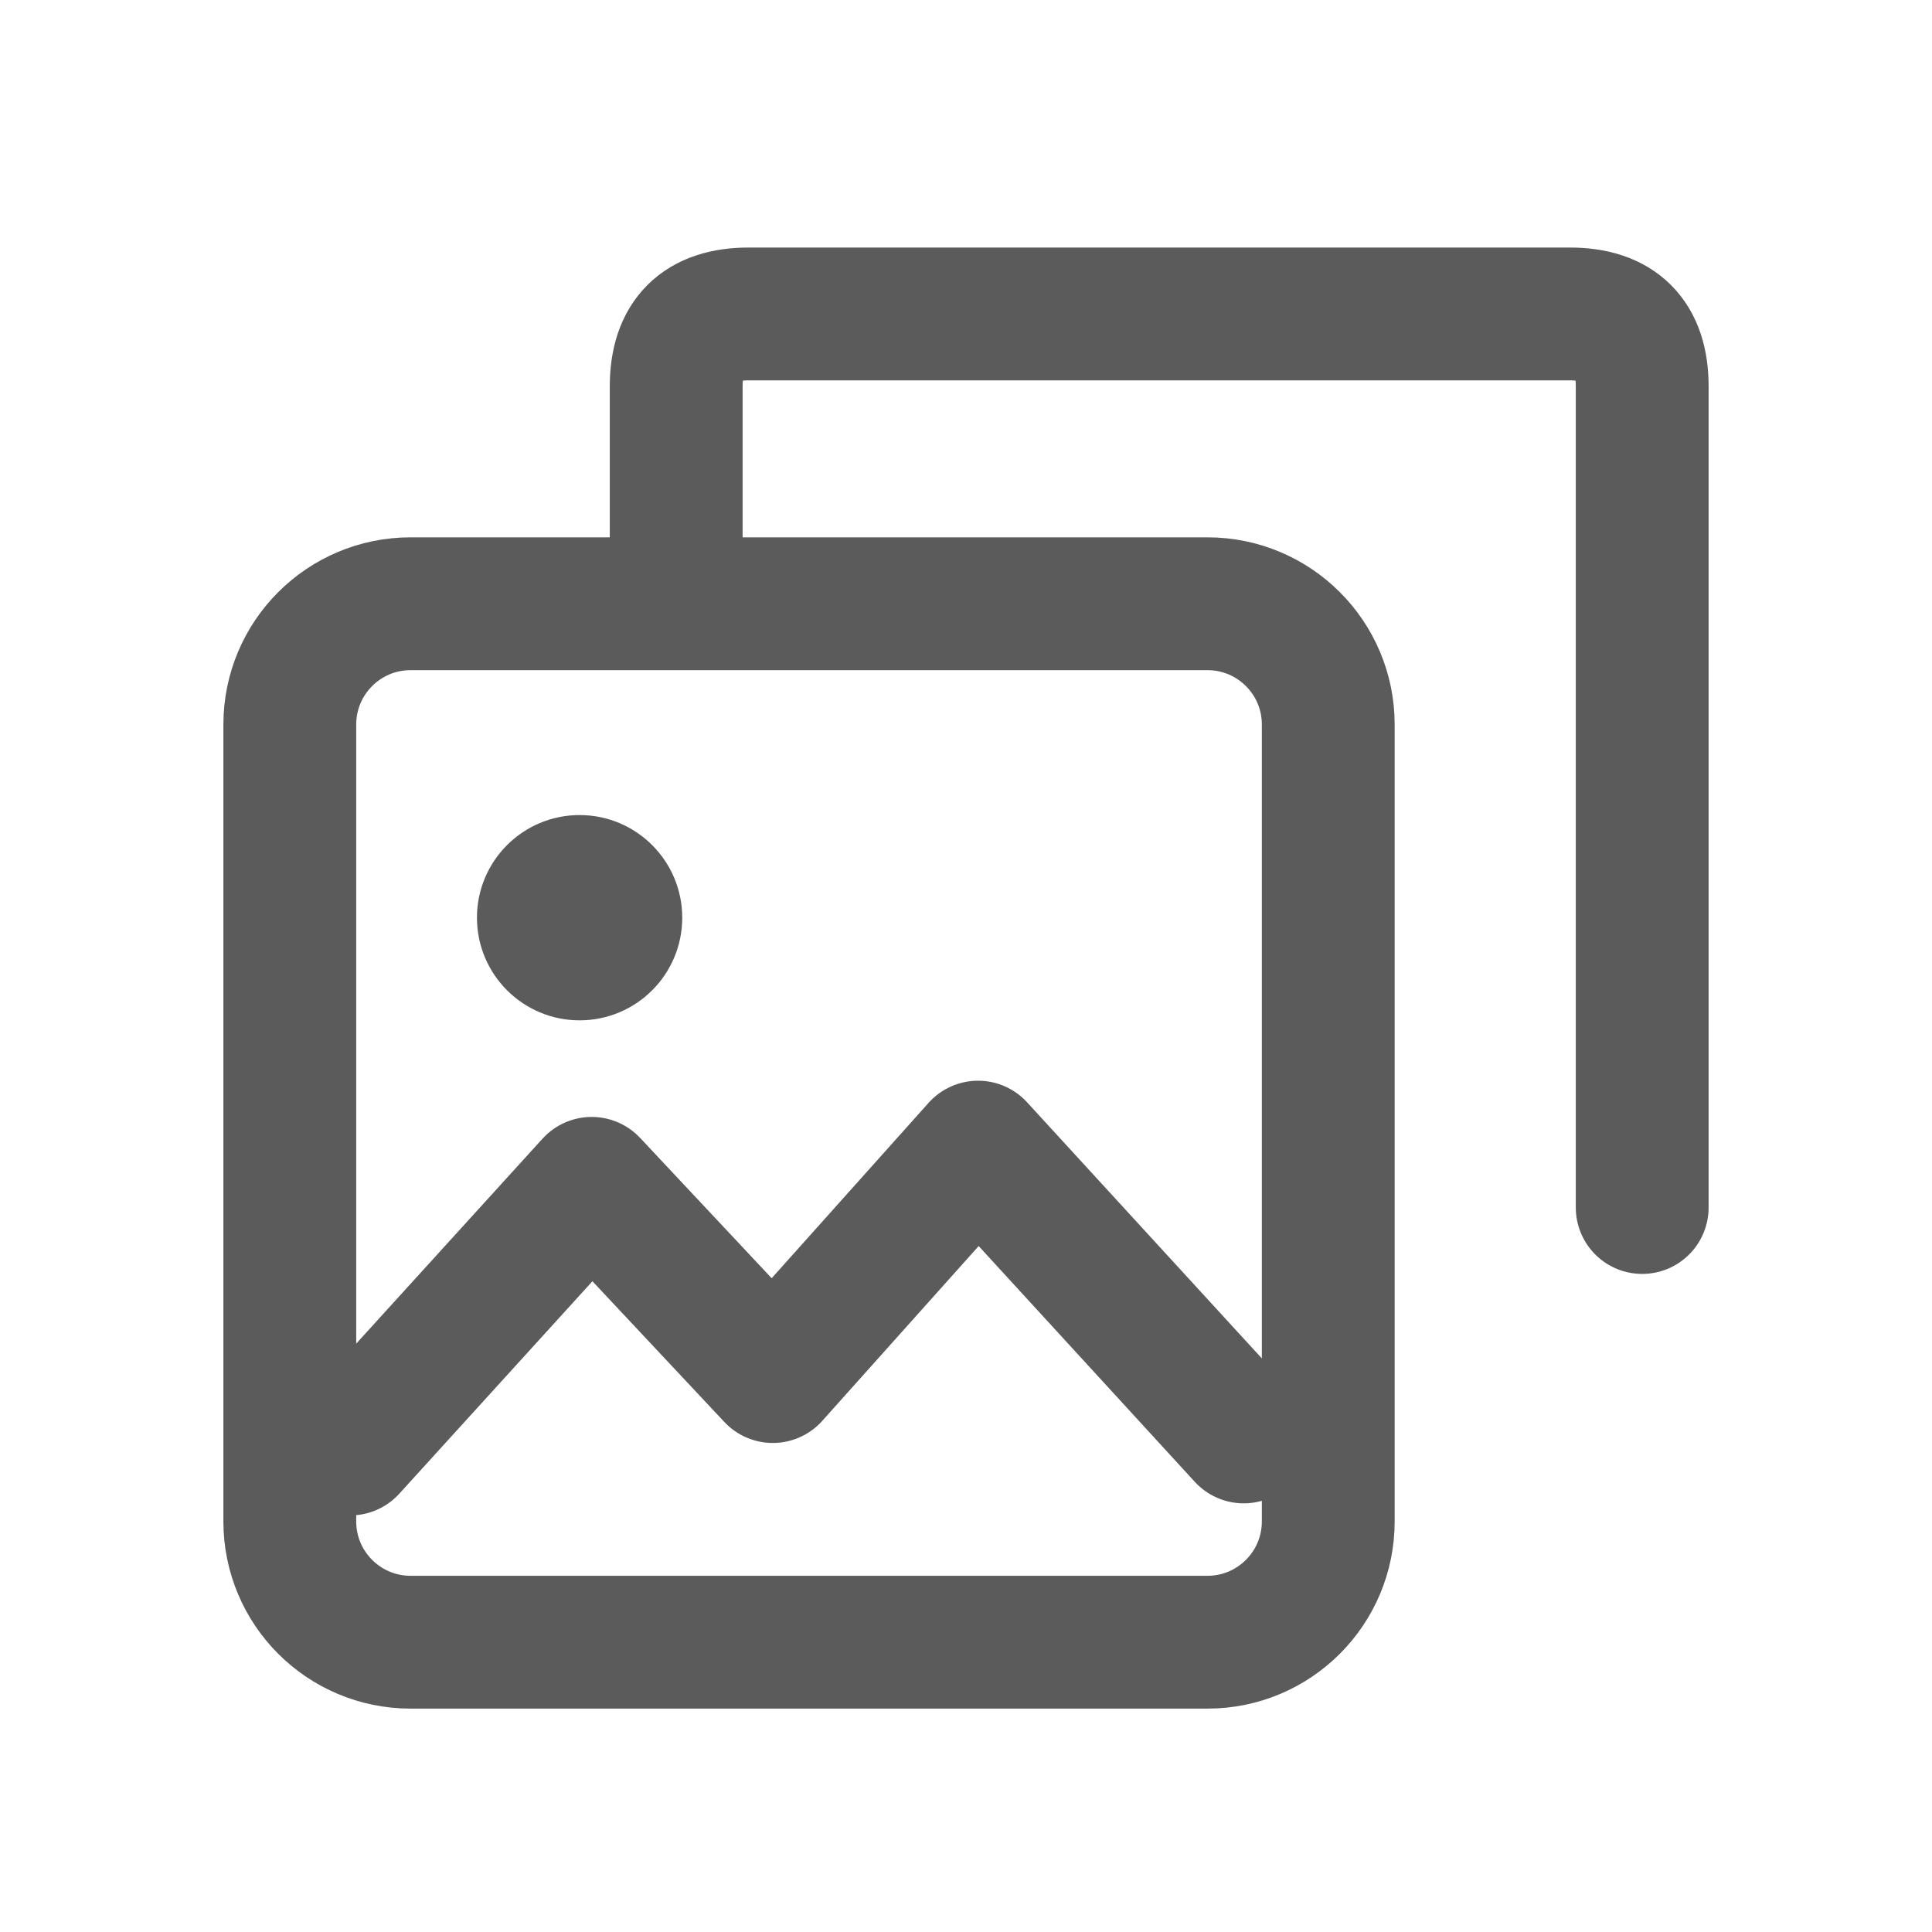
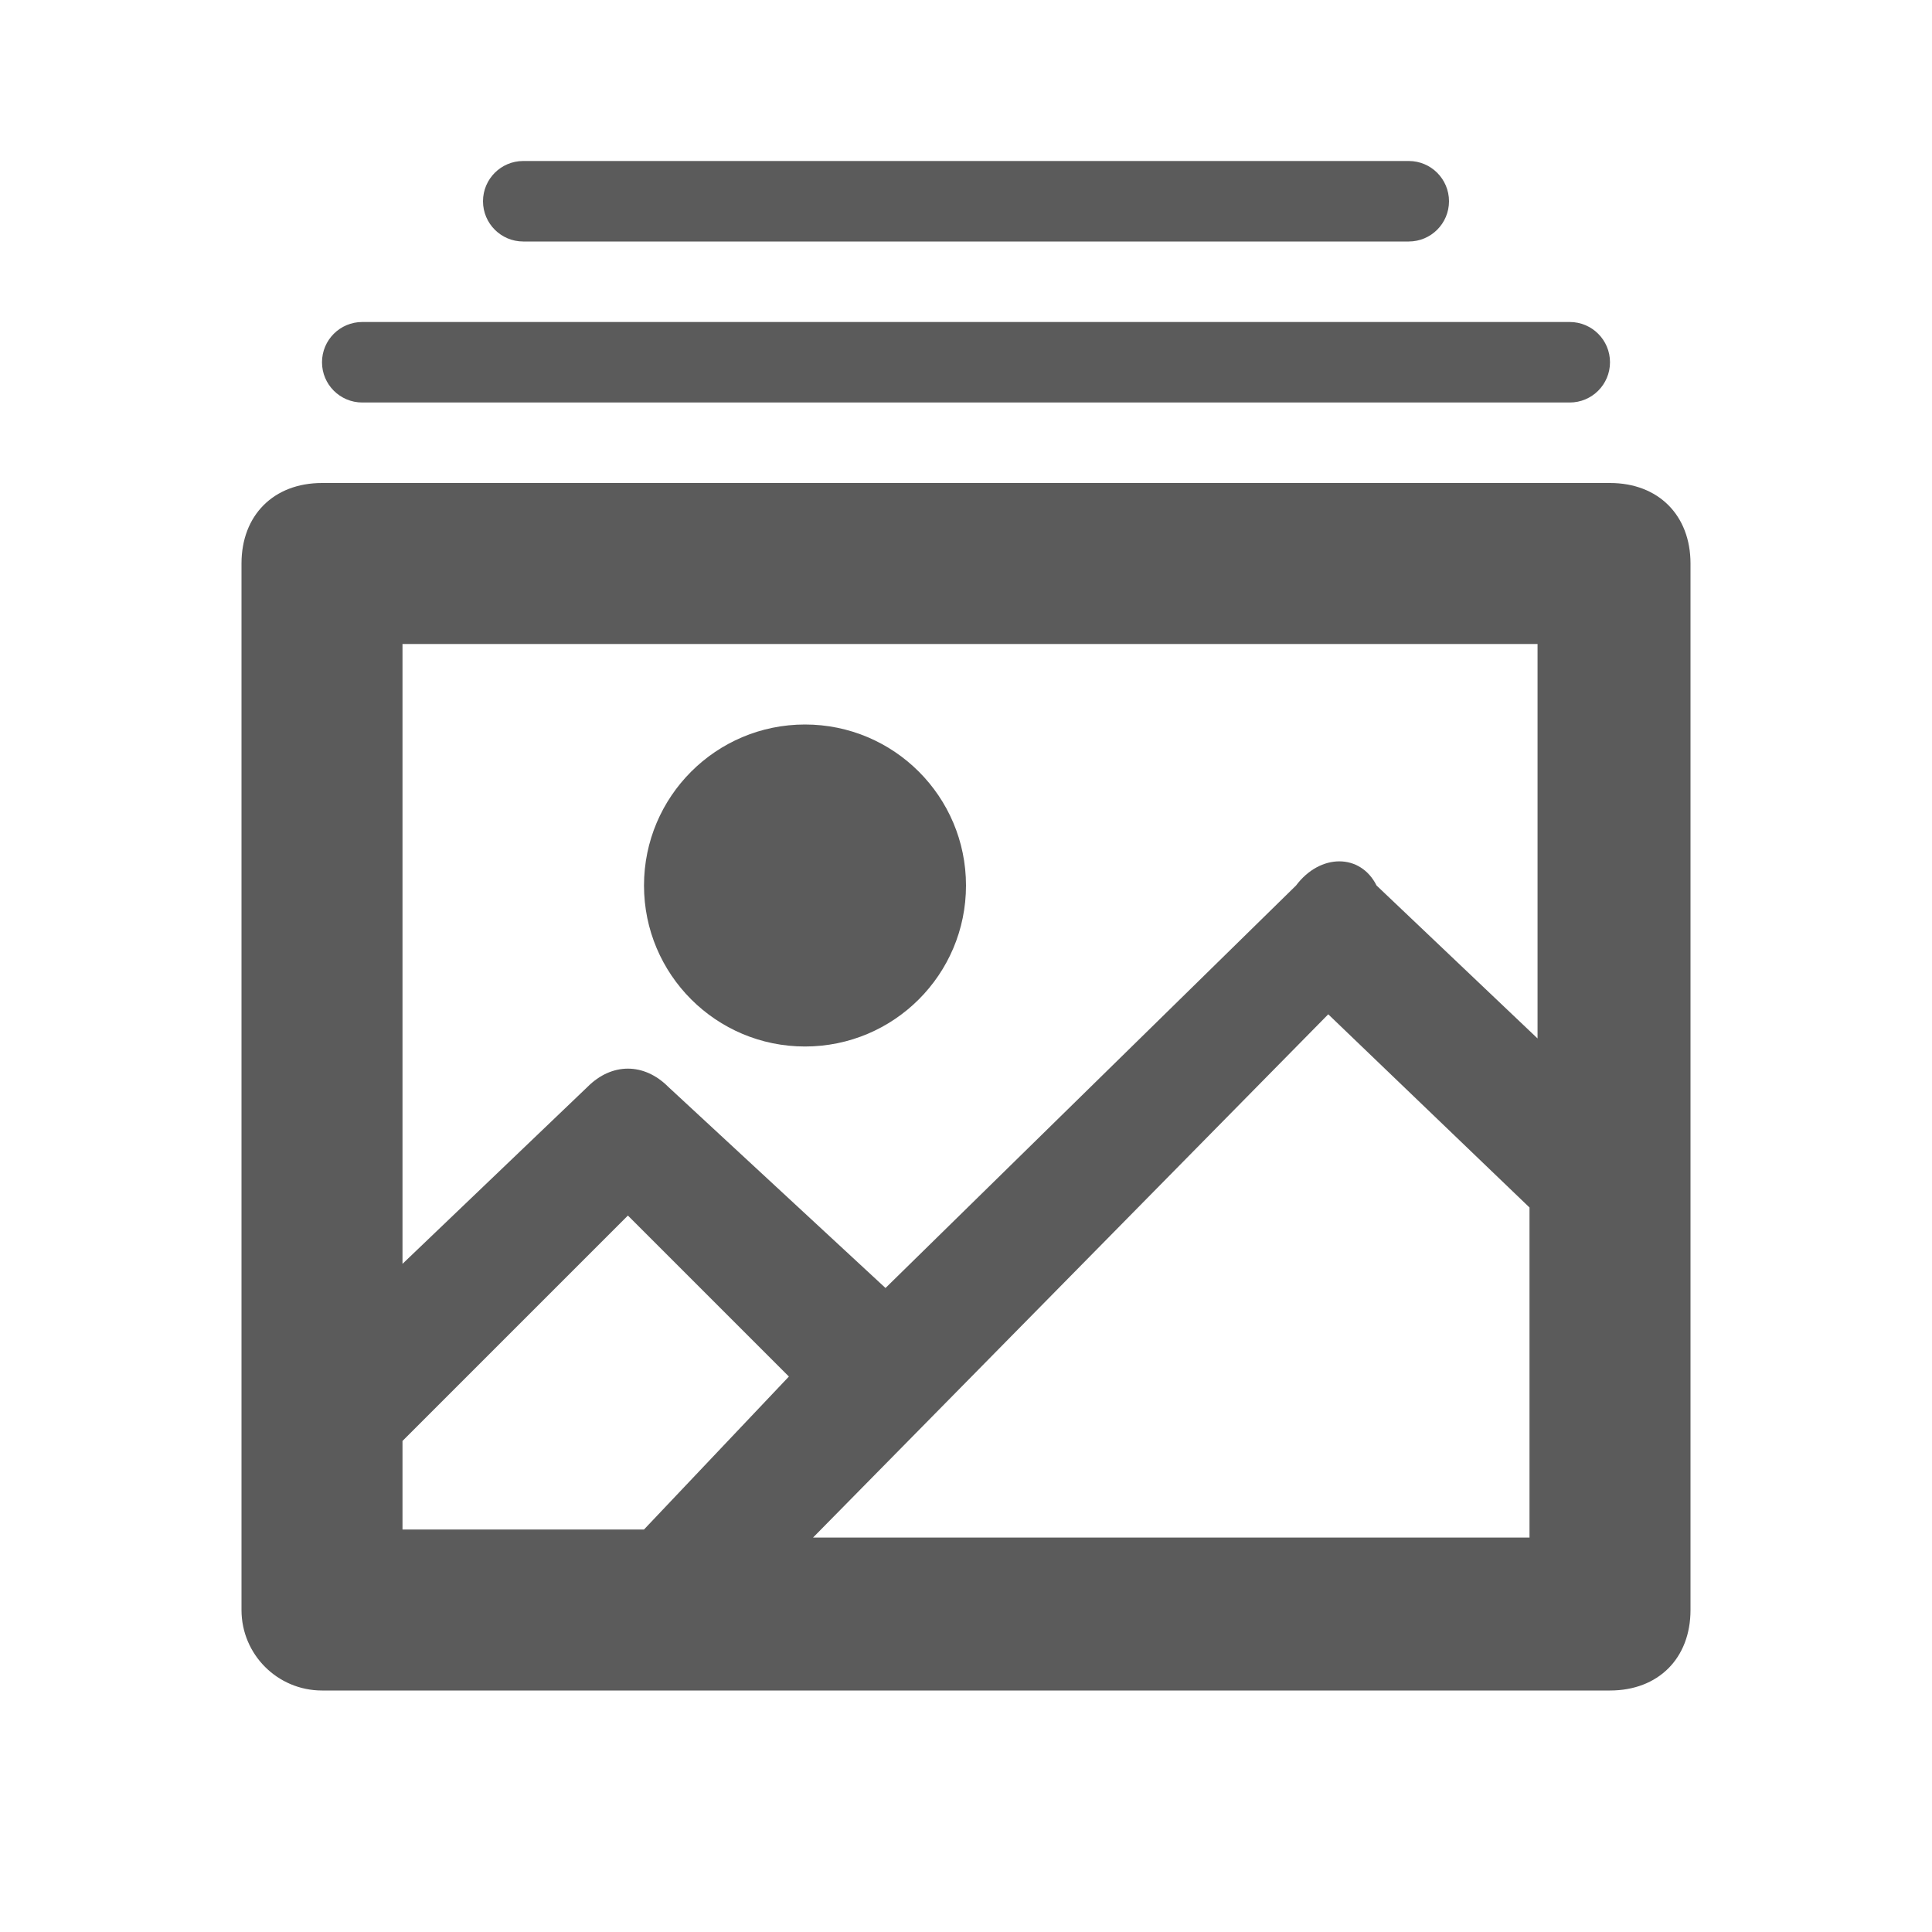
- <svg xmlns="http://www.w3.org/2000/svg" width="16" height="16" viewBox="0 0 16 16" fill="none" stroke="#5b5b5b" stroke-width="1.1" stroke-linejoin="round" stroke-linecap="round">
-   <path d="M5.6 4.6V3.2Q5.6 2.6 6.2 2.6H13Q13.6 2.6 13.6 3.2V10" />
-   <rect x="2.4" y="5" width="8.6" height="8.6" rx="1" />
-   <circle cx="4.8" cy="7.6" r="0.85" fill="#5b5b5b" stroke="none" />
-   <path d="M2.9 12l2-2.2 1.5 1.6 1.7-1.9 2.2 2.4" />
+ <svg xmlns="http://www.w3.org/2000/svg" width="16" height="16" viewBox="0 0 24 24" fill="#5b5b5b">
+   <path fill-rule="nonzero" d="m5 15.7 2.3-2.2c.3-.3.7-.3 1 0L11 16l5.1-5c.3-.4.8-.4 1 0l2 1.9V8H5v7.7ZM5 18V19h3l1.8-1.9-2-2L5 17.9Zm14-3-2.5-2.4-6.4 6.5H19v-4ZM4 6h16c.6 0 1 .4 1 1v13c0 .6-.4 1-1 1H4a1 1 0 0 1-1-1V7c0-.6.4-1 1-1Zm6 7a2 2 0 1 1 0-4 2 2 0 0 1 0 4ZM4.5 4h15a.5.5 0 1 1 0 1h-15a.5.5 0 0 1 0-1Zm2-2h11a.5.5 0 1 1 0 1h-11a.5.5 0 0 1 0-1Z" />
</svg>
